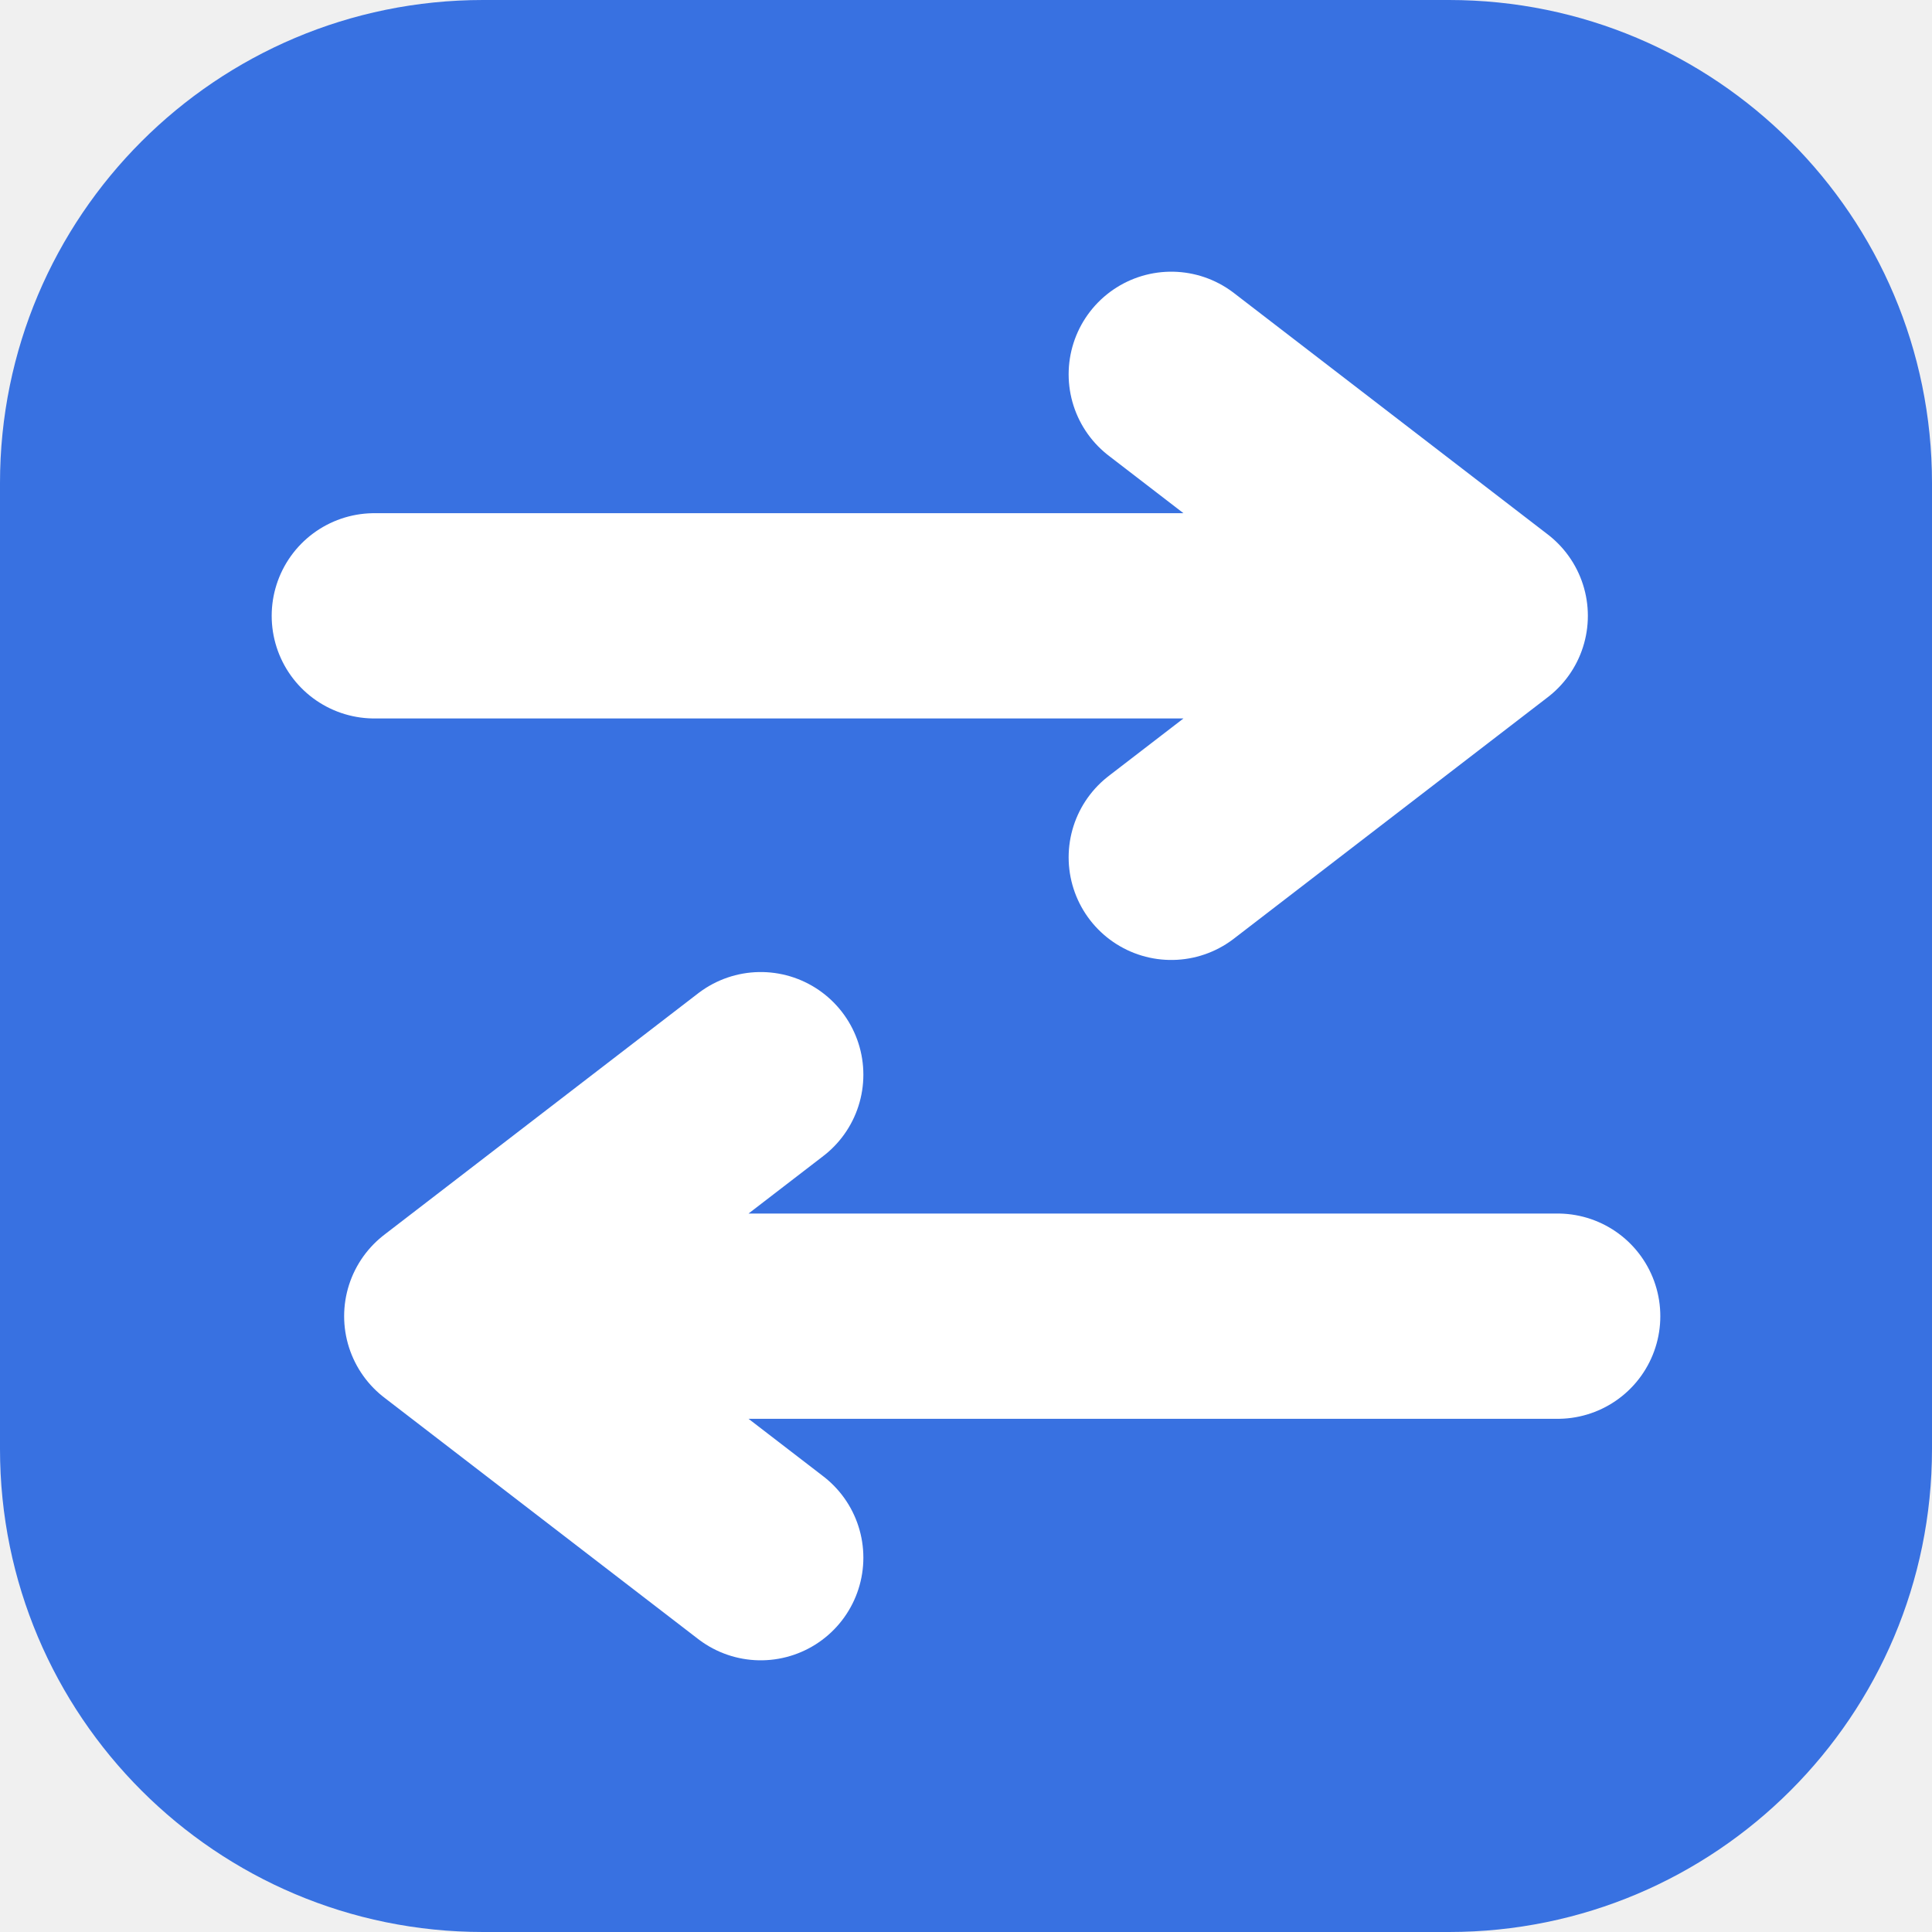
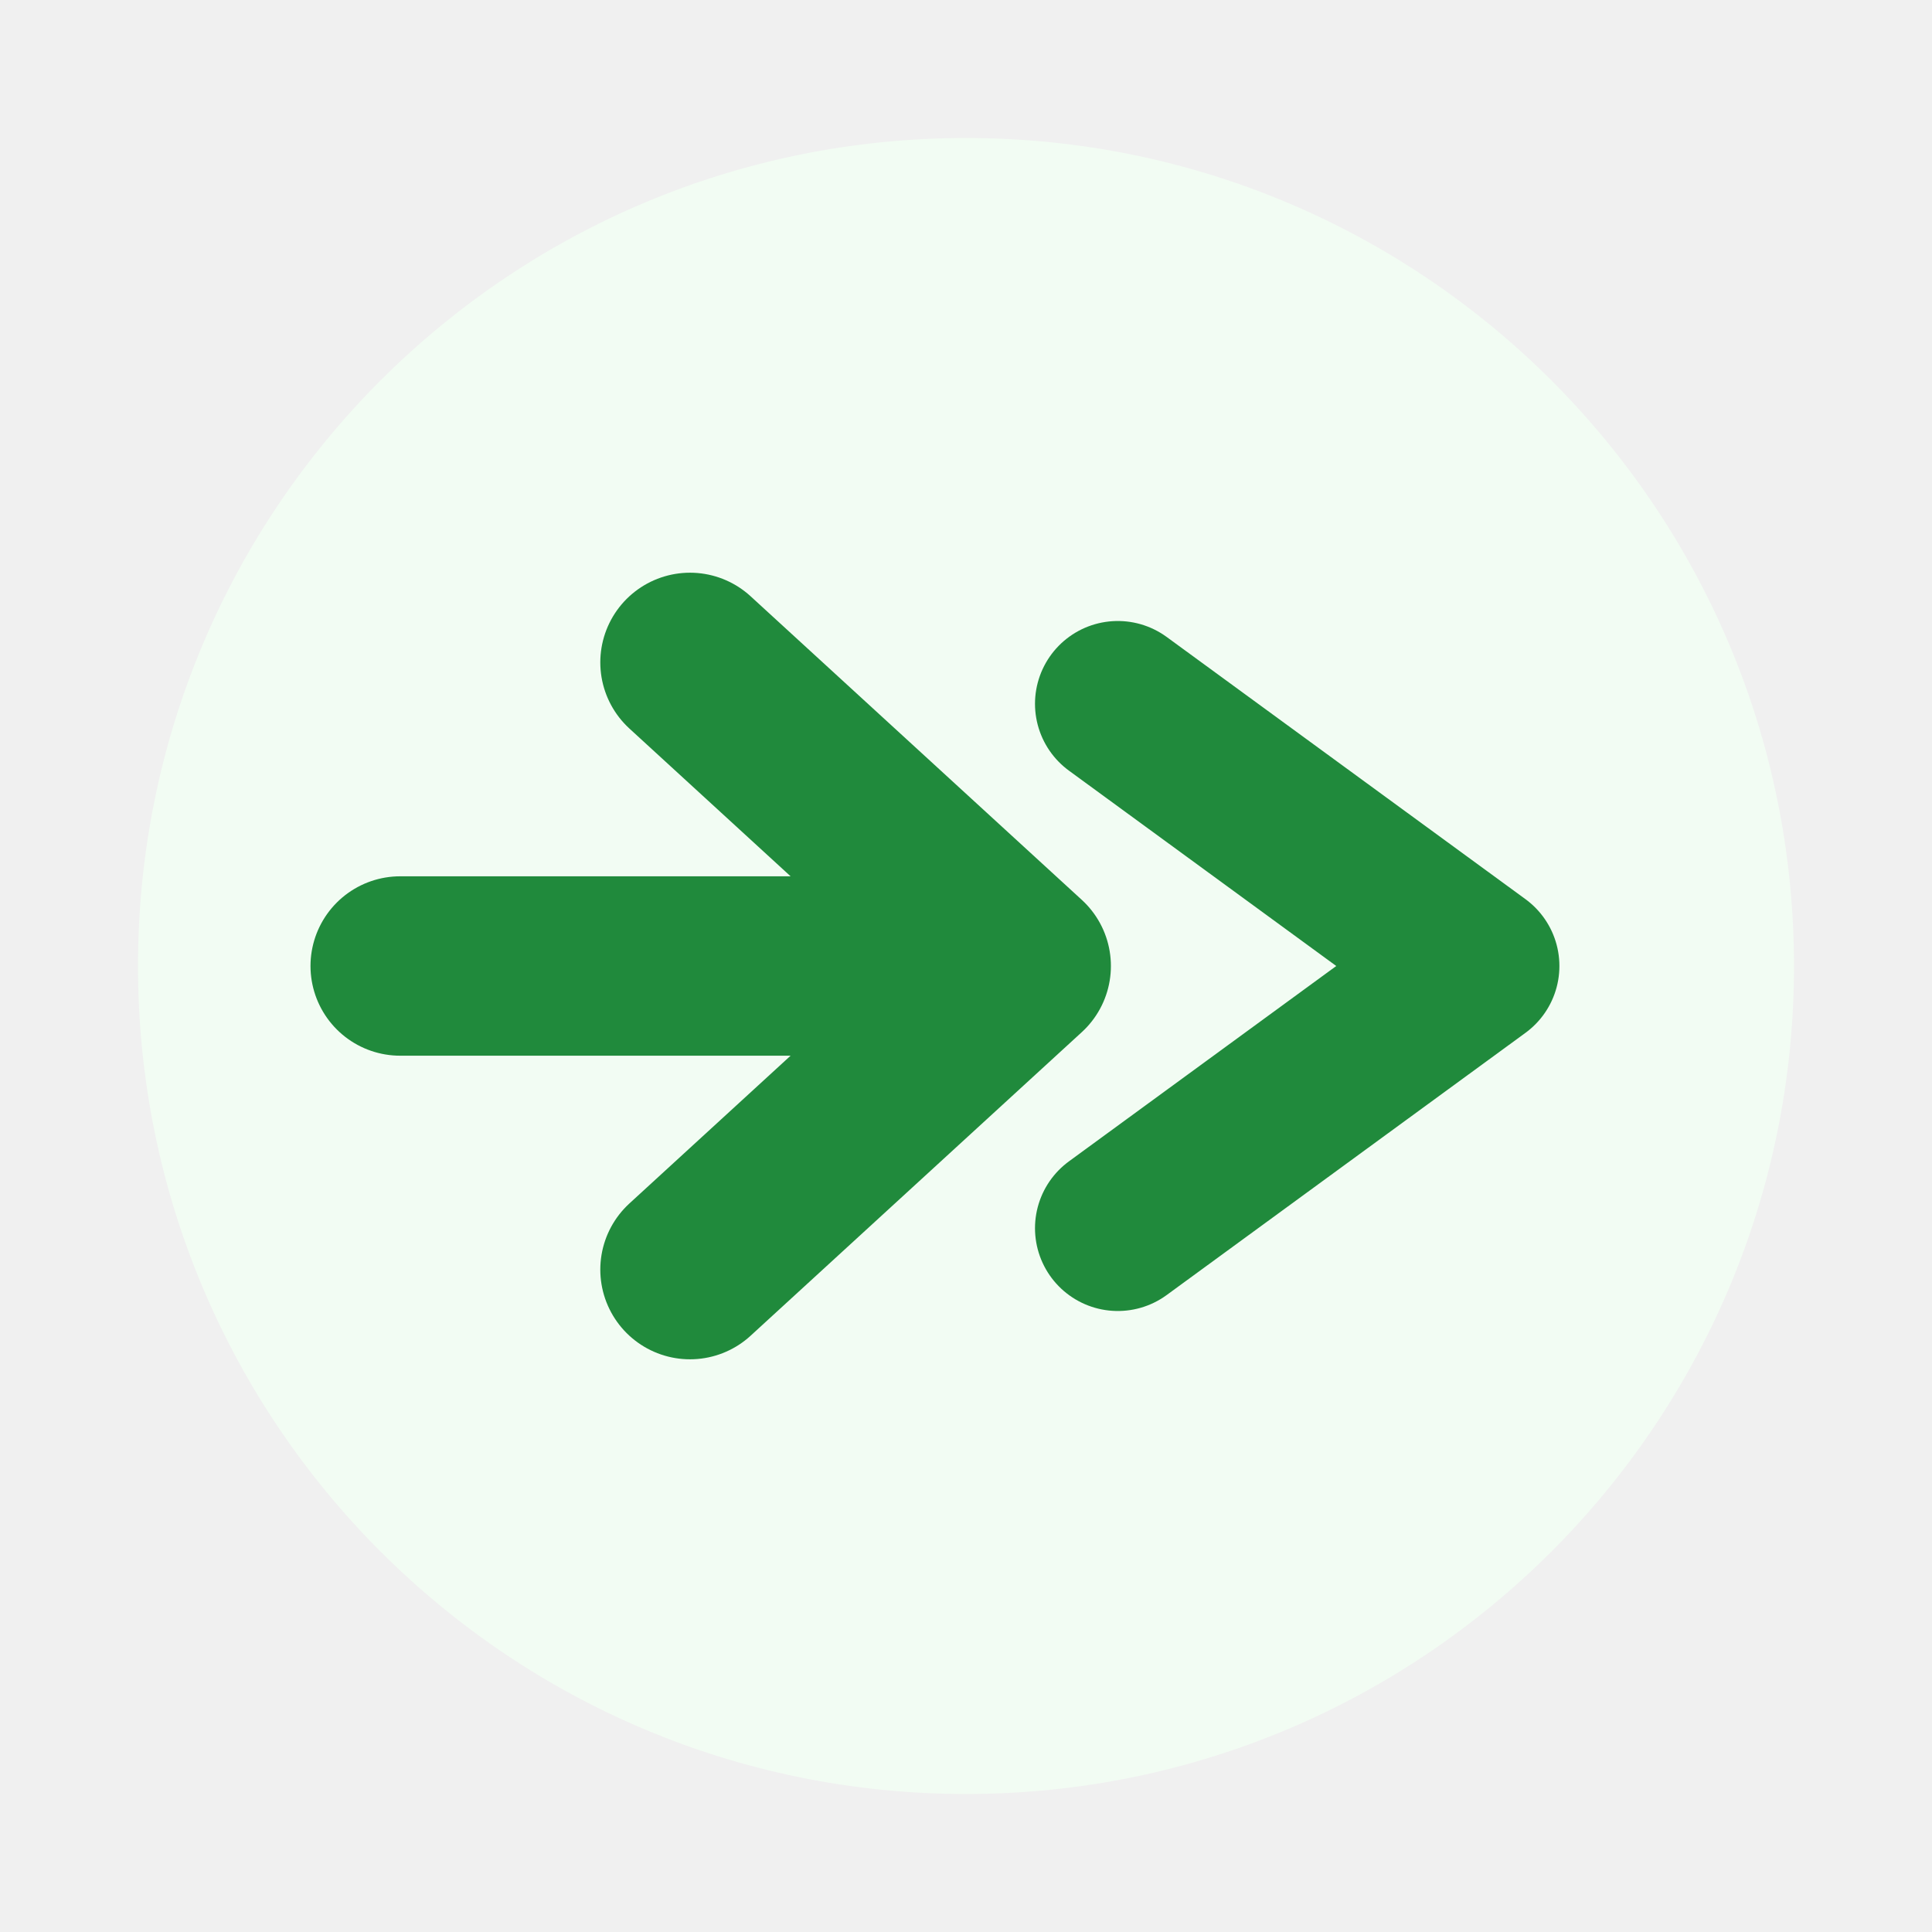
- <svg xmlns="http://www.w3.org/2000/svg" viewBox="0 0 16 16">
-   <rect width="16" height="16" rx="4" fill="#3871e1" />
-   <g fill="none" stroke="#ffffff" stroke-width="1.7" stroke-linecap="round" stroke-linejoin="round">
-     <path d="M3.1 5.1h8.3M9.7 3.1l2.6 2-2.6 2" />
-     <path d="M12.9 10.9H4.6M6.3 8.9l-2.6 2 2.6 2" />
-   </g>
+ <svg xmlns="http://www.w3.org/2000/svg" width="14" height="14" viewBox="0 0 14 14" fill="none">
+   <path d="M7 13C10.314 13 13 10.314 13 7C13 3.686 10.314 1 7 1C3.686 1 1 3.686 1 7C1 10.314 3.686 13 7 13Z" fill="#F2FCF3" />
+   <path d="M2.9 7H7.1M5 4.8L7.4 7L5 9.2" stroke="#208A3C" stroke-width="1.3" stroke-linecap="round" stroke-linejoin="round" />
+   <path d="M8.1 5.1L10.7 7L8.1 8.9" stroke="#208A3C" stroke-width="1.2" stroke-linecap="round" stroke-linejoin="round" />
</svg>
